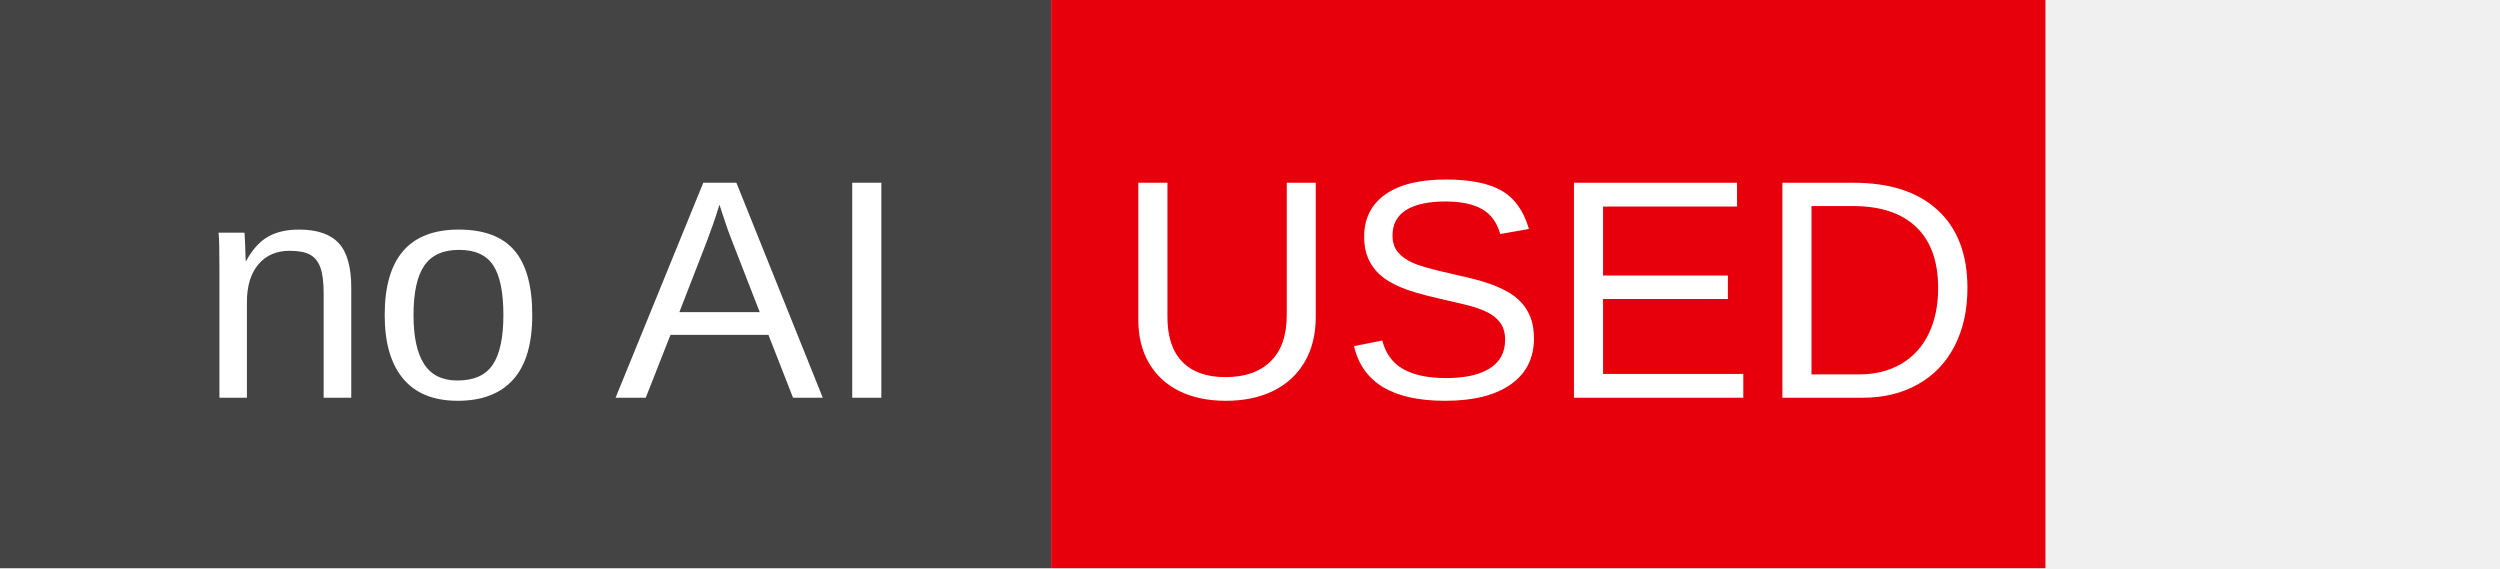
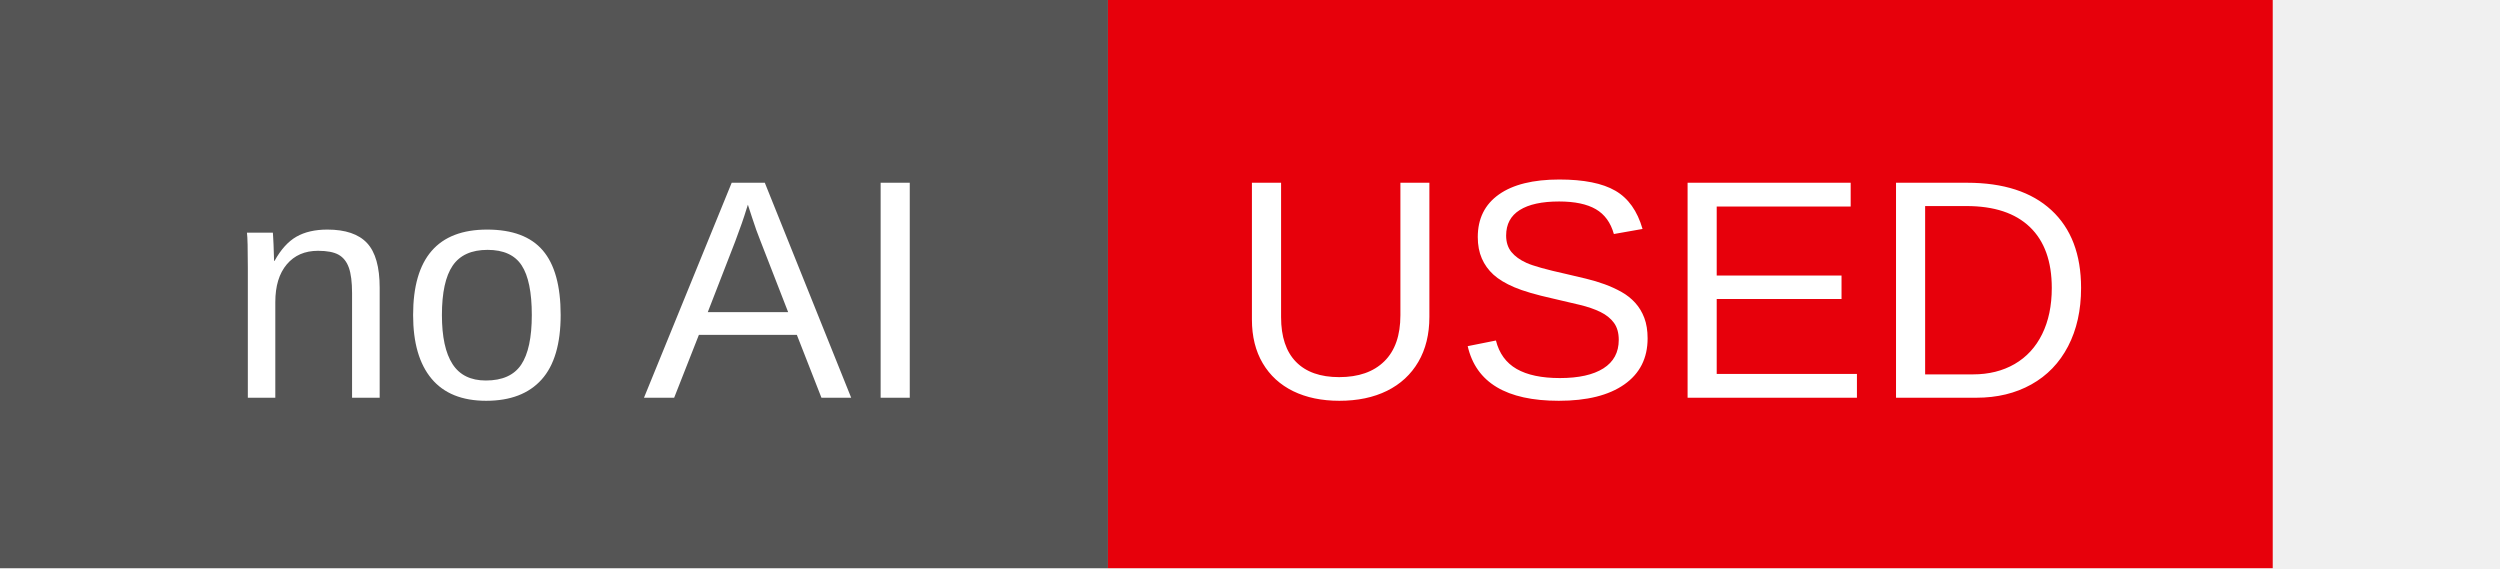
<svg xmlns="http://www.w3.org/2000/svg" width="88" height="20" role="img" aria-label="no AI used">
  <g clip-path="url(#r)">
-     <rect width="37" height="20" fill="#444" />
-     <rect x="37" width="35" height="20" fill="#e7000b" />
+     <rect width="39" height="20" fill="#555" />
+     <rect x="39" width="41" height="20" fill="#e7000b" />
  </g>
  <g fill="#fff" text-anchor="middle" font-family="Arial, Helvetica, sans-serif" text-rendering="geometricPrecision" font-size="110">
    <g transform="scale(.1)">
-       <text x="195" y="140" textLength="270">no AI</text>
+       <text x="205" y="140" textLength="290">
+ 				no AI
+ 			</text>
    </g>
    <g transform="scale(.1)">
-       <text x="545" y="140" textLength="300">USED</text>
+       <text x="585" y="140" textLength="310">
+ 				USED
+ 			</text>
    </g>
  </g>
</svg>
